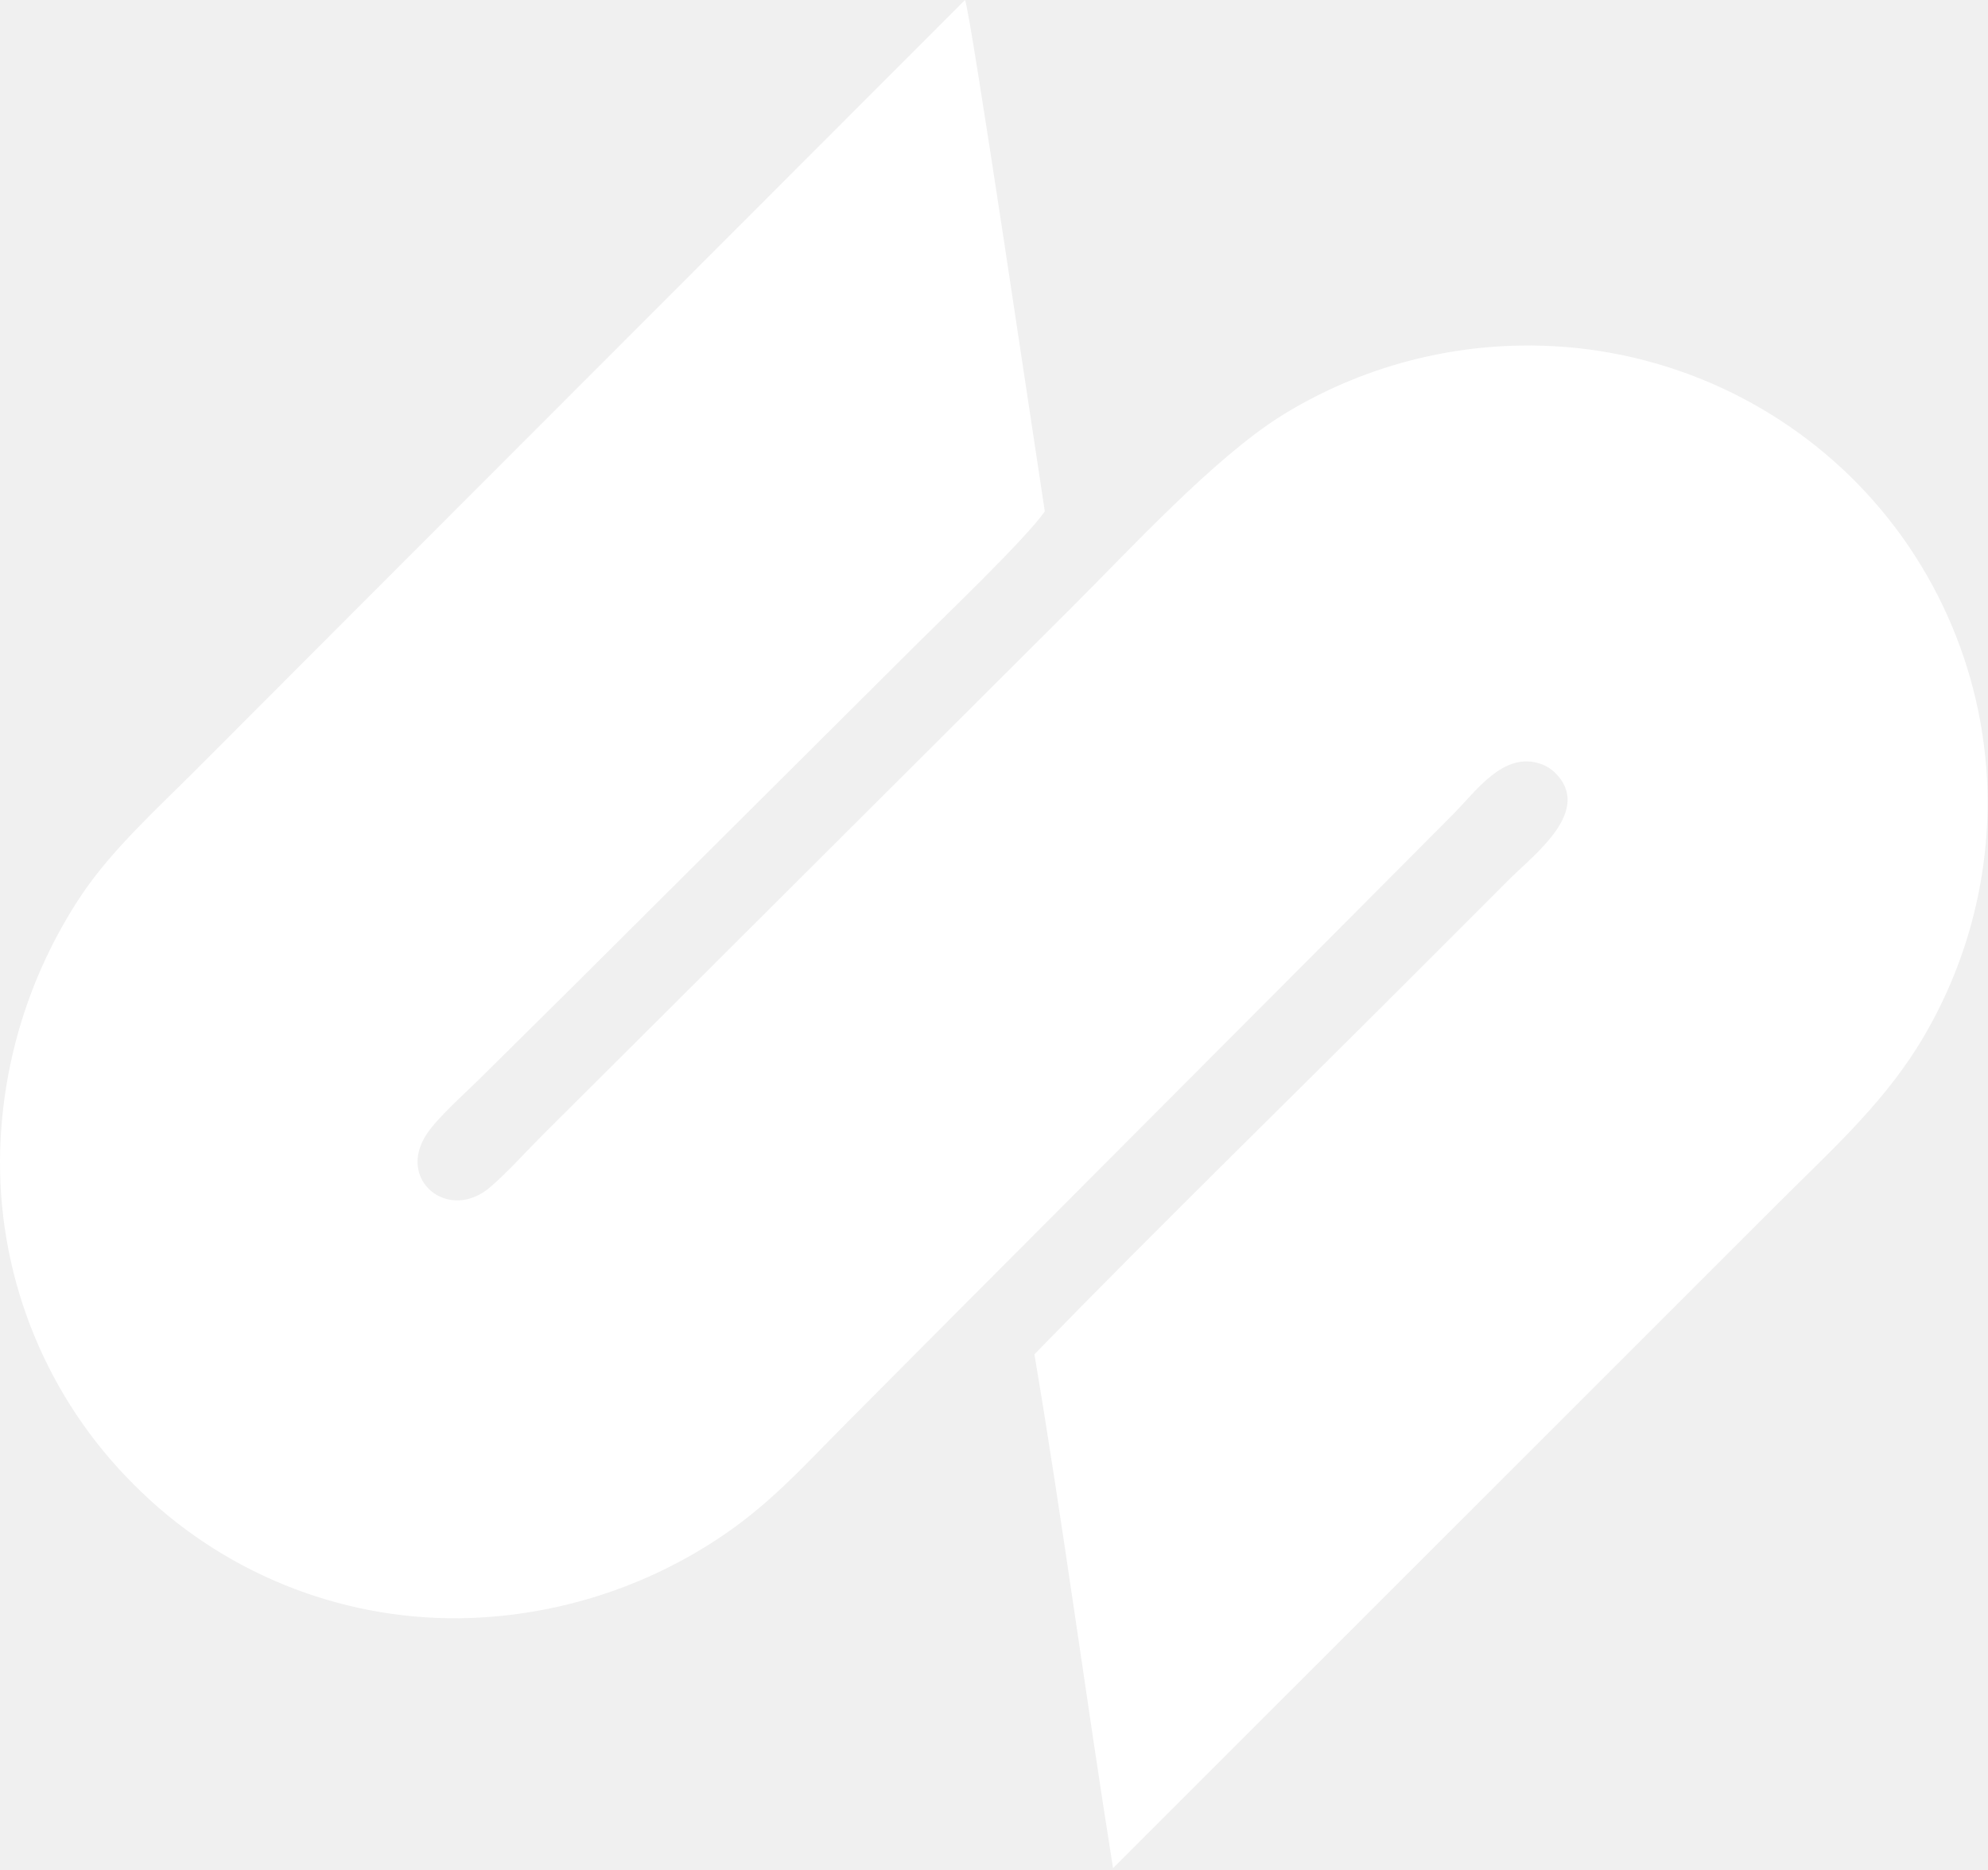
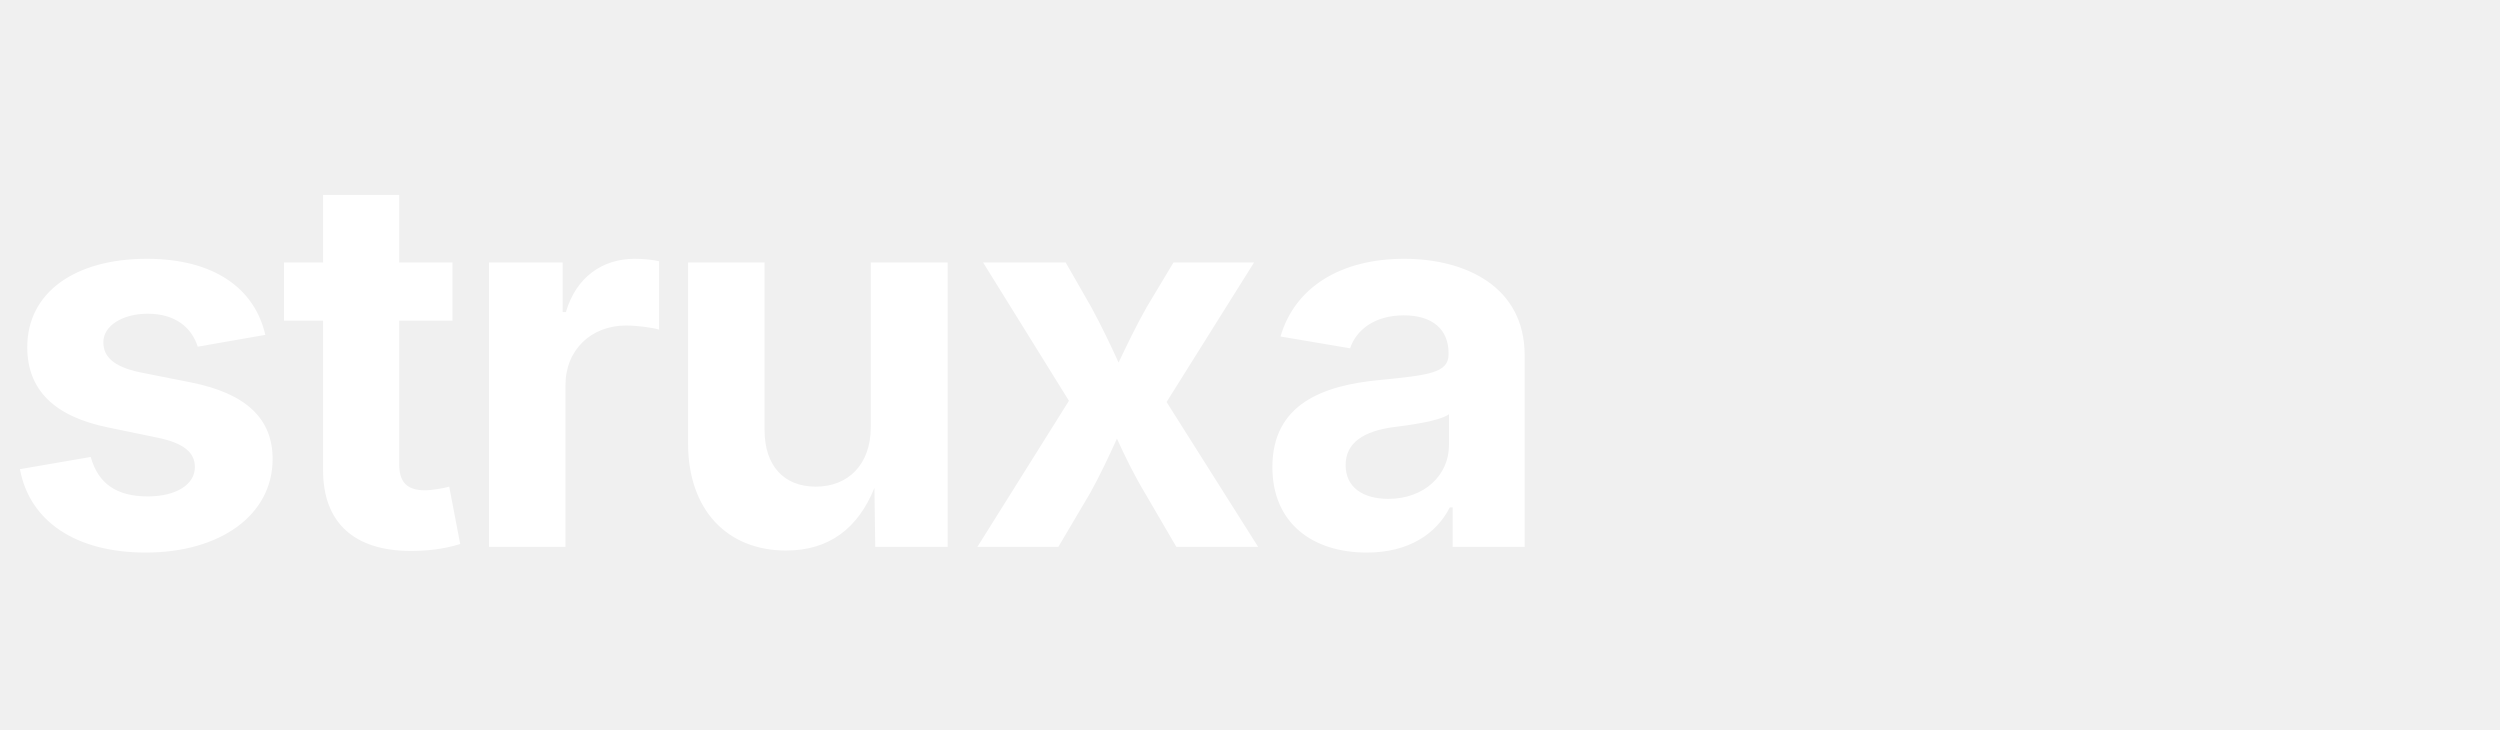
- <svg xmlns="http://www.w3.org/2000/svg" width="839" height="789" viewBox="0 0 839 789" fill="none">
-   <path d="M407.26 0C409.311 3.019 437.563 194.316 440.941 215.859C432.709 227.644 398.598 260.213 386.51 272.273L241.182 417.006L202.197 455.6C195.731 461.996 184.866 471.557 180.147 478.607C167.061 498.148 189.423 516.264 207.028 500.98C214.727 494.291 222.397 485.648 229.322 478.764L282.741 425.541L451.986 256.722C477.143 231.636 512.24 193.419 540.707 175.544C570.981 156.731 605.776 146.478 641.41 145.873C693.481 144.884 743.774 164.823 781.02 201.227C817.836 237.355 838.656 286.711 838.842 338.287C838.891 375.104 828.529 411.185 808.959 442.367C793.109 467.416 771.781 486.576 750.922 507.426L690.131 568.188L469.74 788.549C458.256 716.615 448.656 643.353 436.557 571.664C487.992 518.803 542.543 465.619 594.799 413.363L637.152 370.987C647.621 360.508 672.426 342.071 656.244 326.121C654.555 324.477 652.524 323.228 650.297 322.464C634.565 316.963 623.149 333.782 613.022 343.945L570.092 387.095L403.432 554.272L356.588 601.352C337.886 620.17 323.781 636.176 301.203 650.688C269.249 671.293 232.153 682.504 194.138 683.07C142.564 683.646 92.949 663.324 56.596 626.742C20.151 590.521 -0.236 541.195 0.002 489.818C0.303 450.199 12.099 411.508 33.957 378.456C46.656 359.169 66.236 341.424 82.771 324.872L145.457 262.05L407.26 0Z" fill="white" />
+ <svg xmlns="http://www.w3.org/2000/svg" viewBox="0 0 96 28" fill="none">
+   <text x="0" y="21" font-family="system-ui, -apple-system, sans-serif" font-size="20" font-weight="700" letter-spacing="-0.5" fill="white">struxa</text>
</svg>
